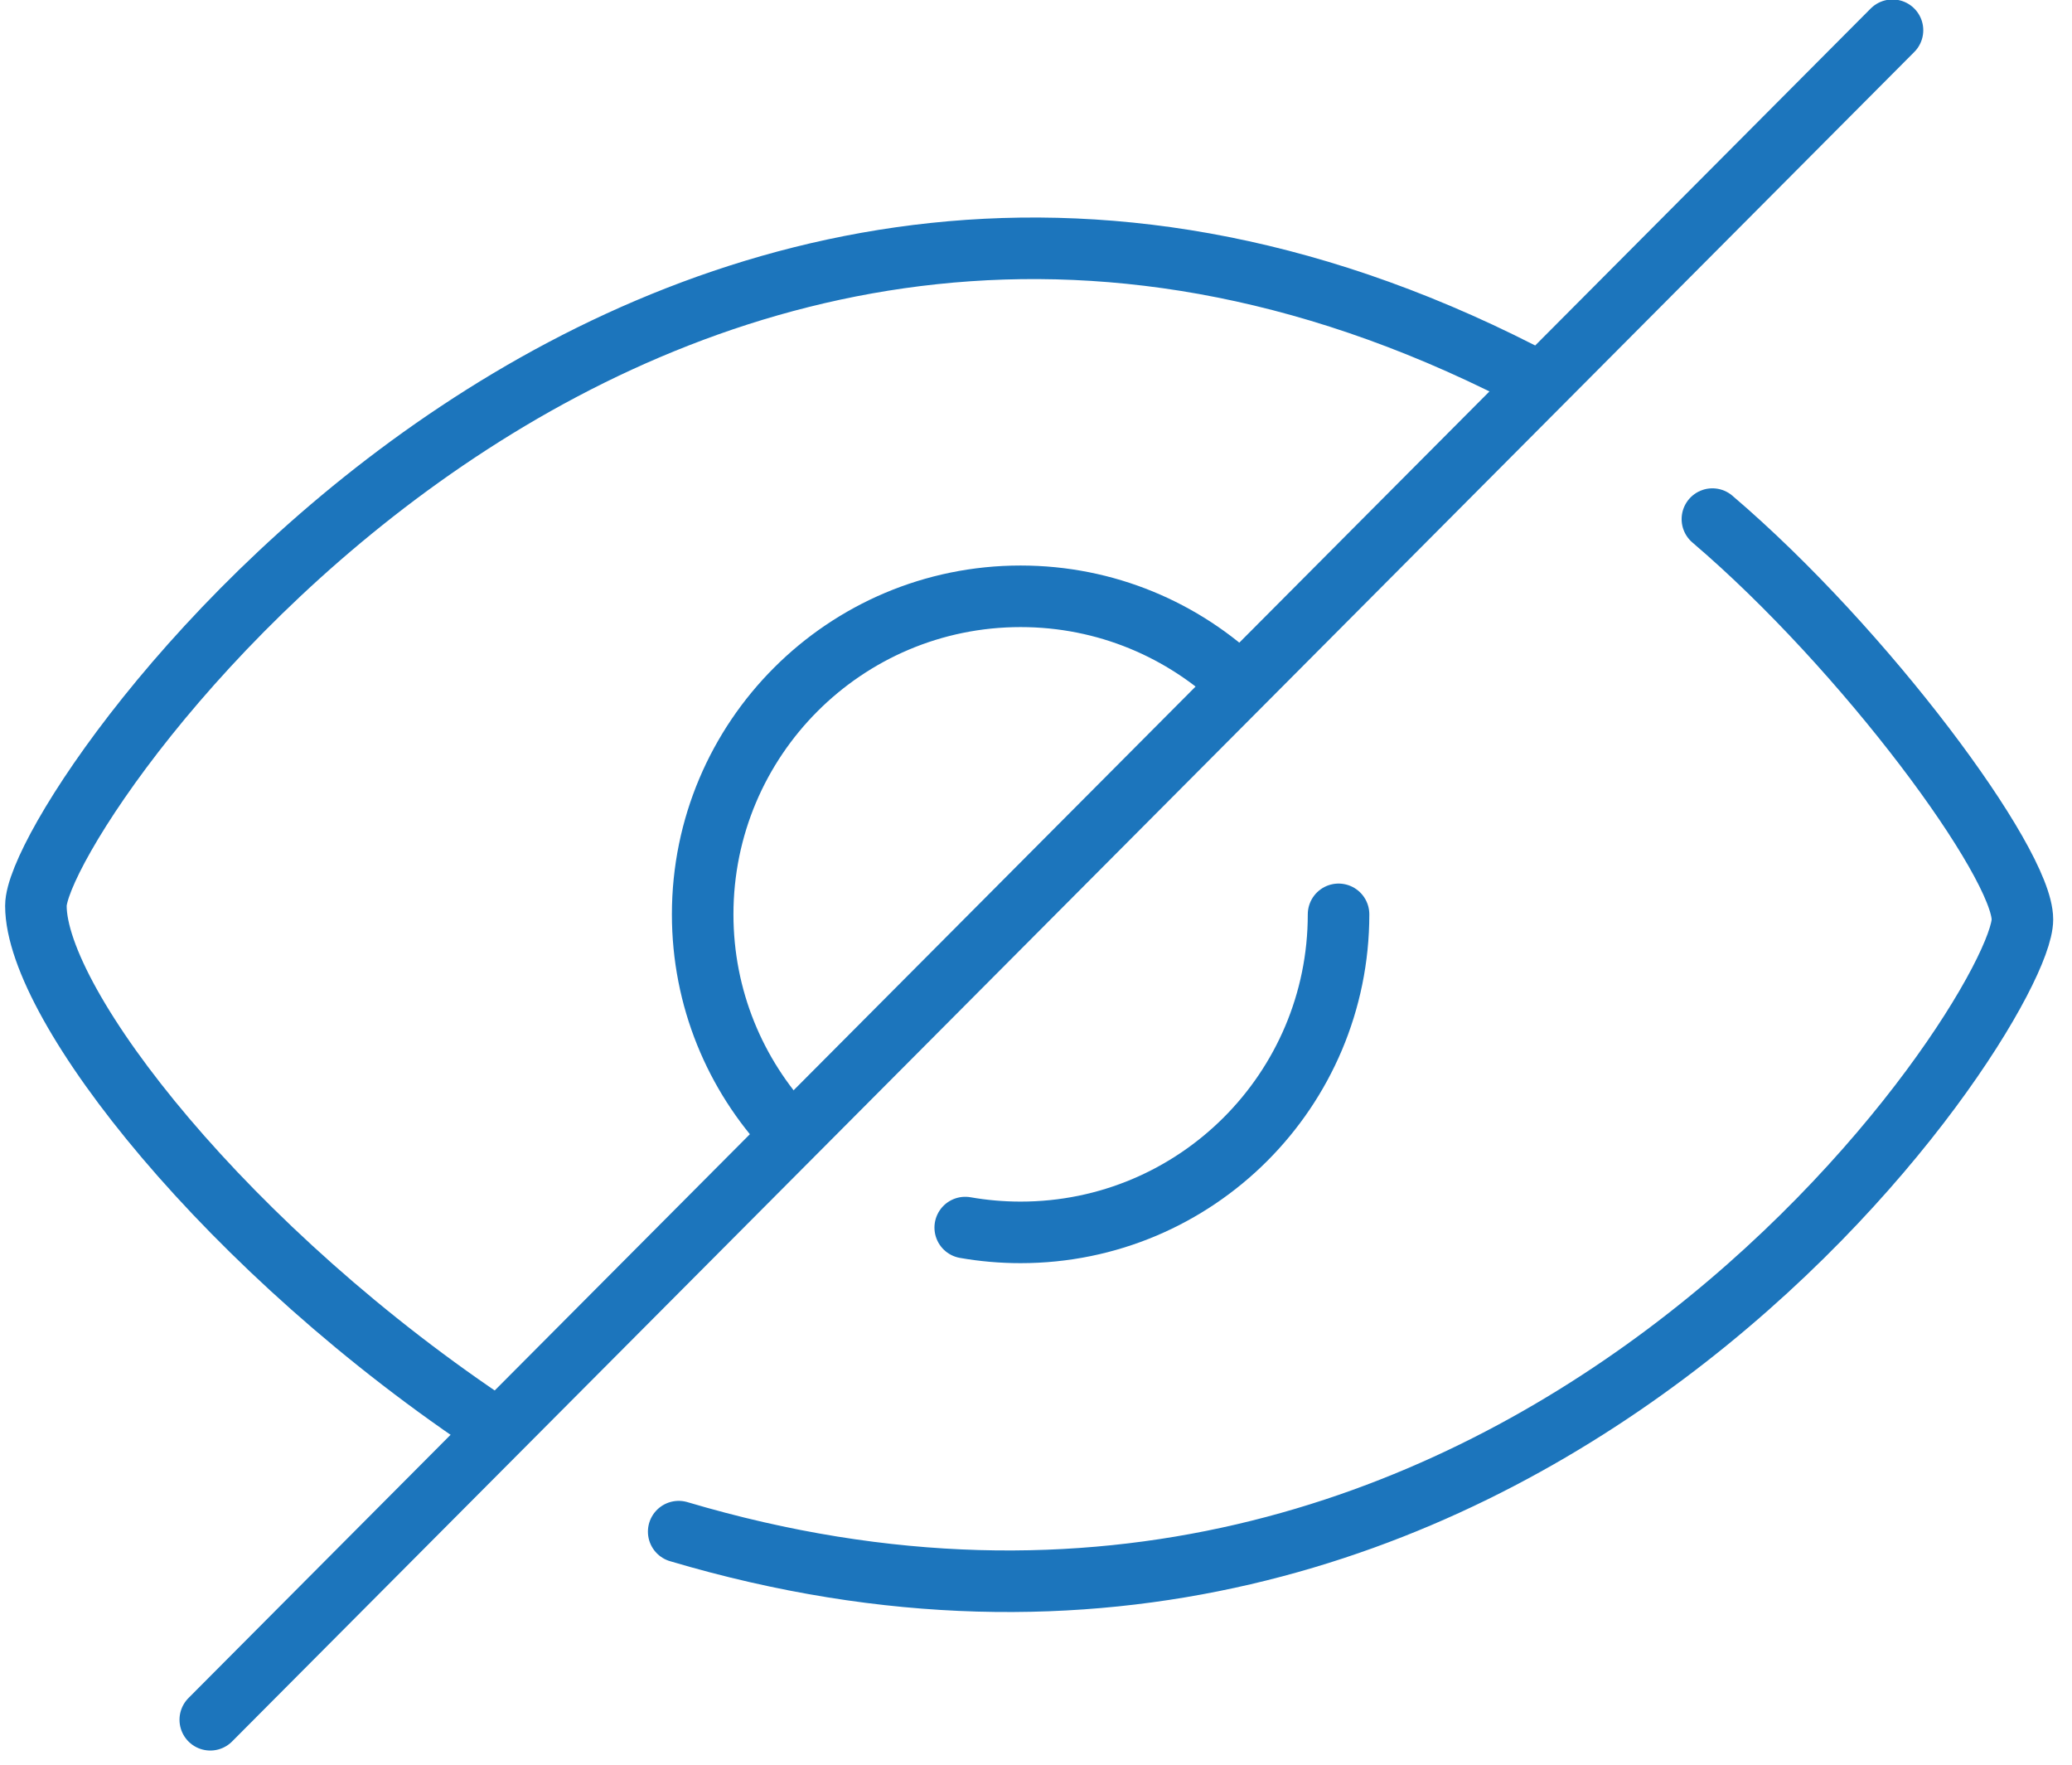
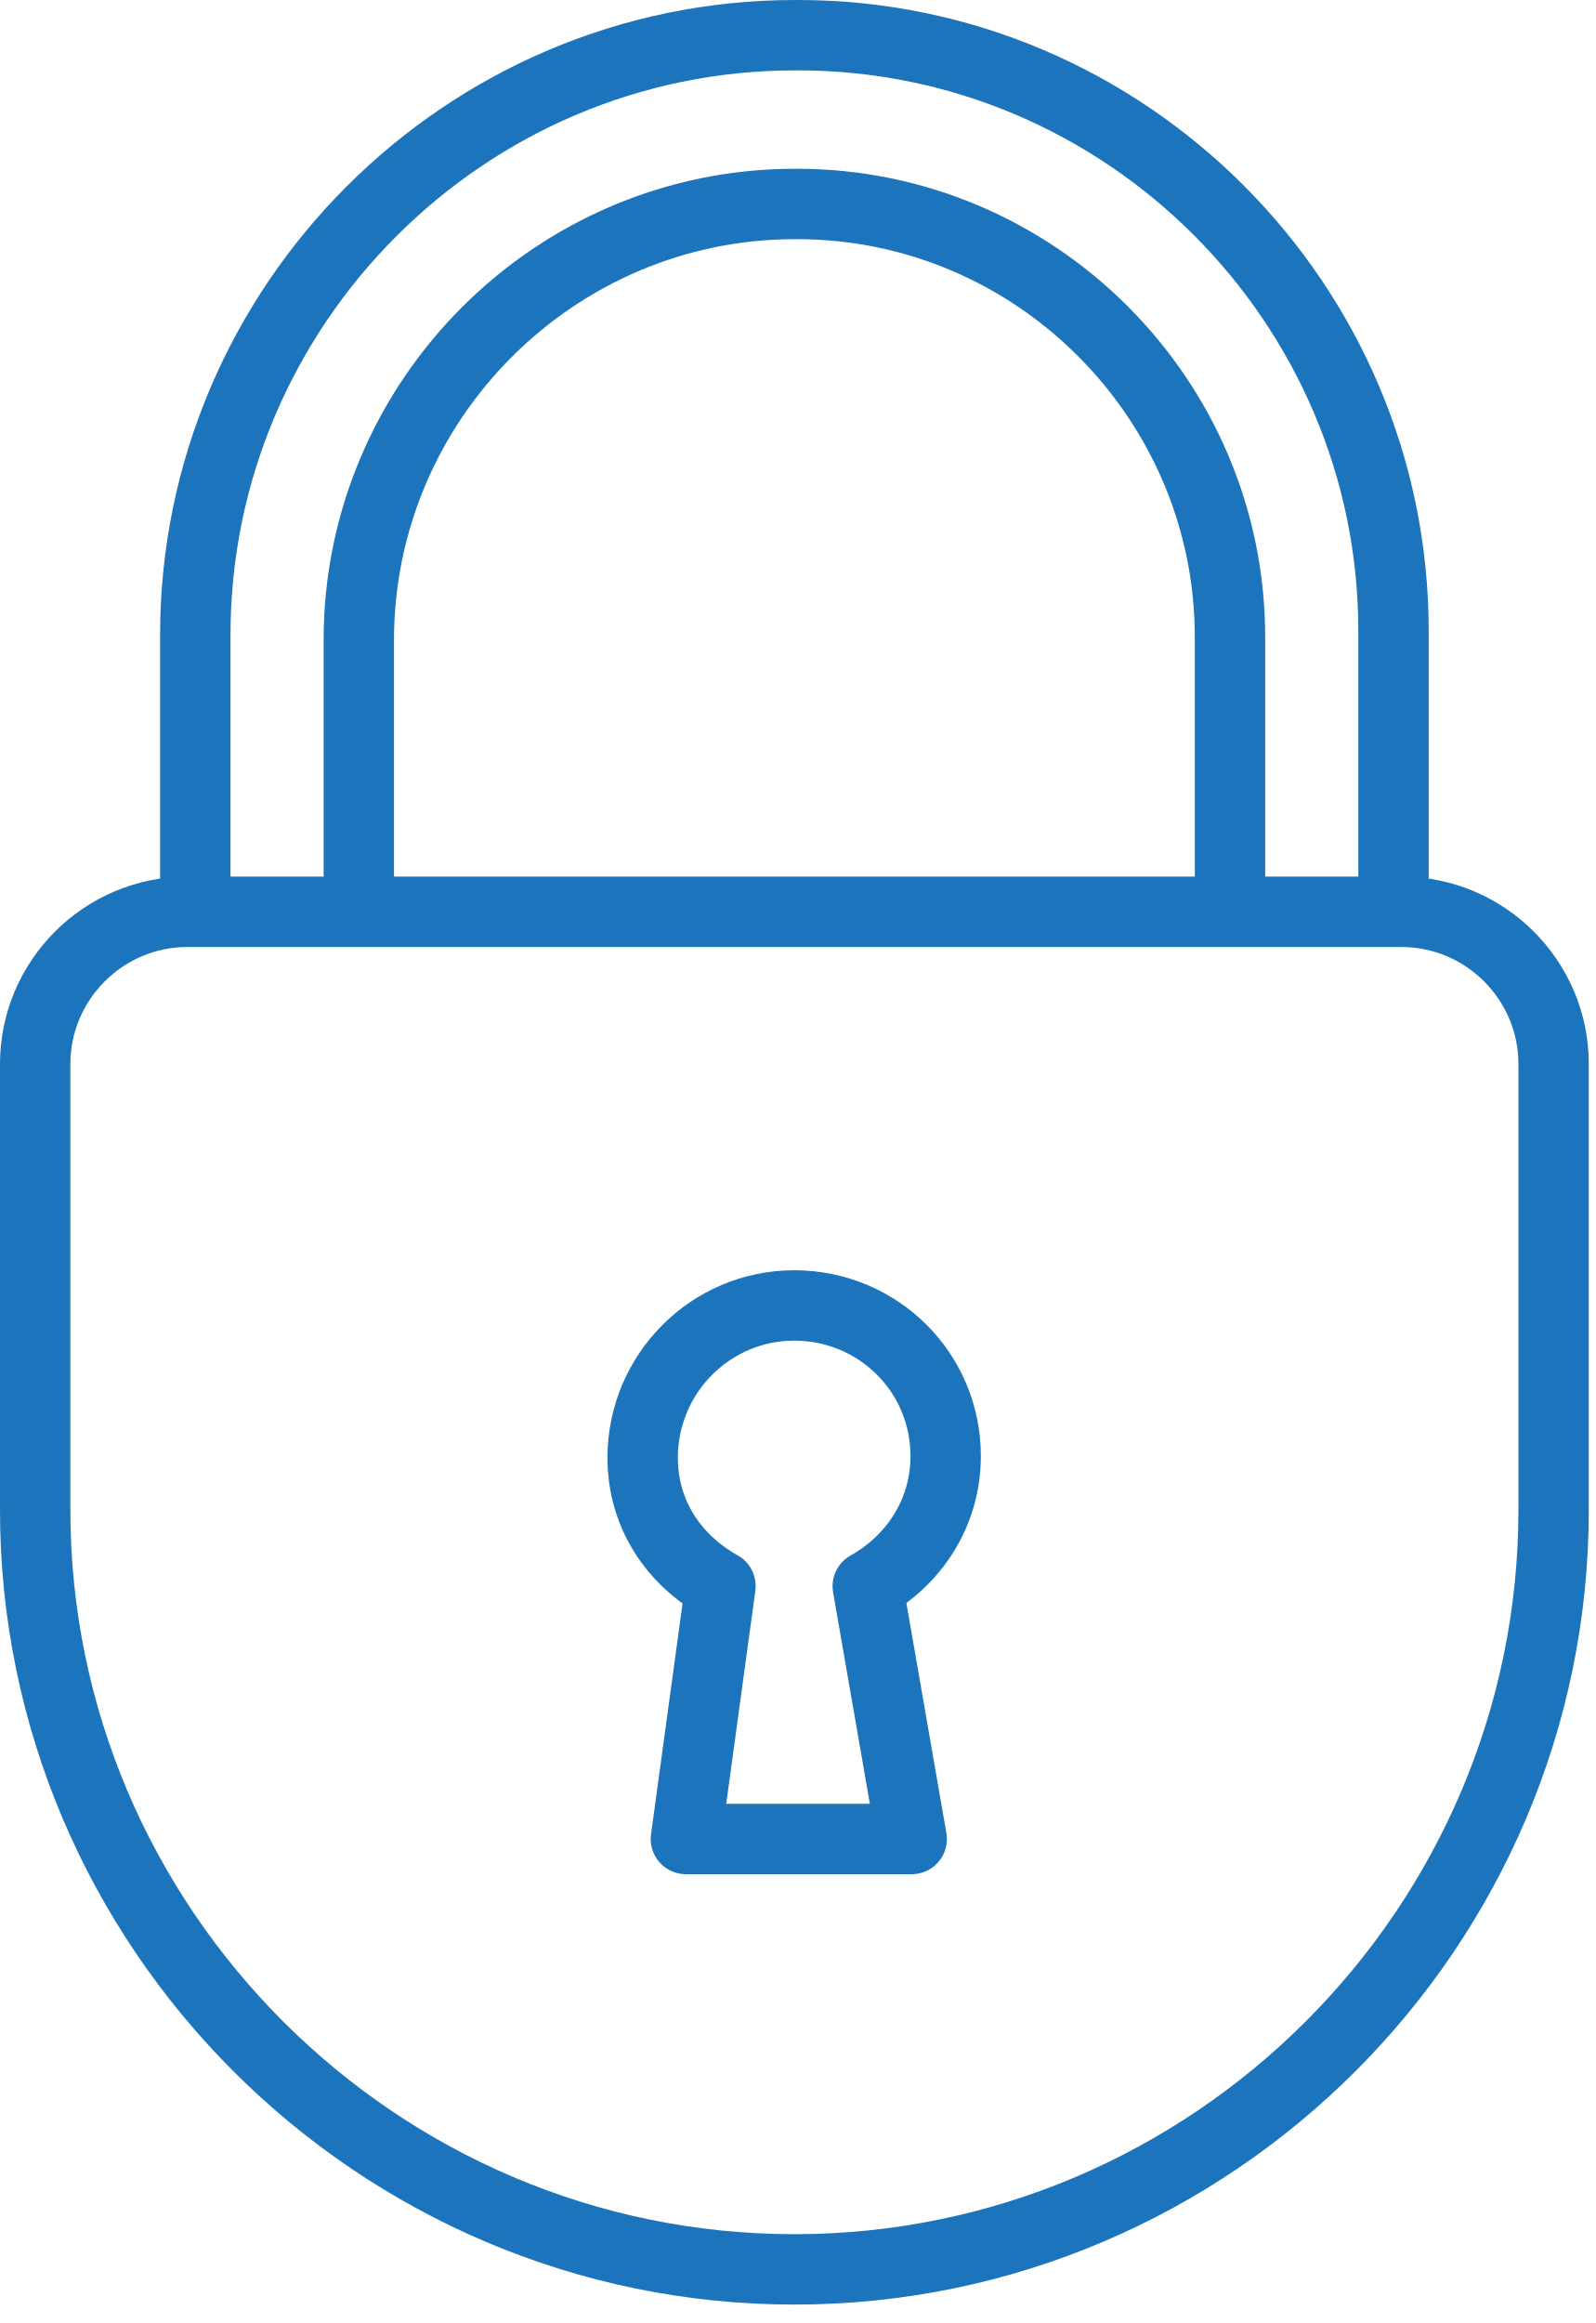
- <svg xmlns="http://www.w3.org/2000/svg" width="101" height="86" viewBox="0 0 101 86">
+ <svg xmlns="http://www.w3.org/2000/svg" width="68" height="99" viewBox="0 0 68 99">
  <g stroke="#1C75BC" stroke-width="3" fill="none" fill-rule="evenodd">
-     <path d="M92.25 1.474l-82 82.333M33.083 74.64c41 12.168 65.5-25.333 65.5-29.833 0-2.775-7.667-13.167-15.112-19.51" stroke-linecap="round" />
-     <path d="M24.305 69.695C11.085 60.975 1.75 48.975 1.75 44.14c0-4.833 30.404-48.264 73.368-25.465" />
-     <path d="M47.05 59.822c.877.154 1.78.234 2.7.234 8.56 0 15.498-6.938 15.498-15.498" stroke-linecap="round" />
-     <path d="M38.432 55.146c-2.593-2.77-4.18-6.493-4.18-10.587 0-8.56 6.94-15.5 15.498-15.5 4.163 0 7.942 1.642 10.727 4.313" />
+     <path d="M8.325 39.06v-12c0-14.058 11.502-25.56 25.56-25.56h.136c13.96 0 25.38 11.42 25.38 25.38v12.18" />
+     <path d="M15.295 39.002V27.277c0-10.22 8.363-18.584 18.584-18.584h.099c10.149 0 18.453 8.304 18.453 18.453v11.856" />
+     <path d="M33.863 96.715c-17.8 0-32.363-14.563-32.363-32.363v-19.01c0-3.566 2.917-6.483 6.482-6.483h51.762c3.565 0 6.482 2.917 6.482 6.482v19.011c0 17.8-14.563 32.363-32.363 32.363z" />
+     <path d="M36.99 67.6c1.972-1.107 3.321-3.125 3.321-5.548 0-3.57-2.886-6.417-6.456-6.417-3.57 0-6.46 2.917-6.46 6.487 0 2.427 1.34 4.365 3.316 5.471l-1.473 10.78h9.625L36.99 67.6z" stroke-linejoin="round" />
  </g>
</svg>
